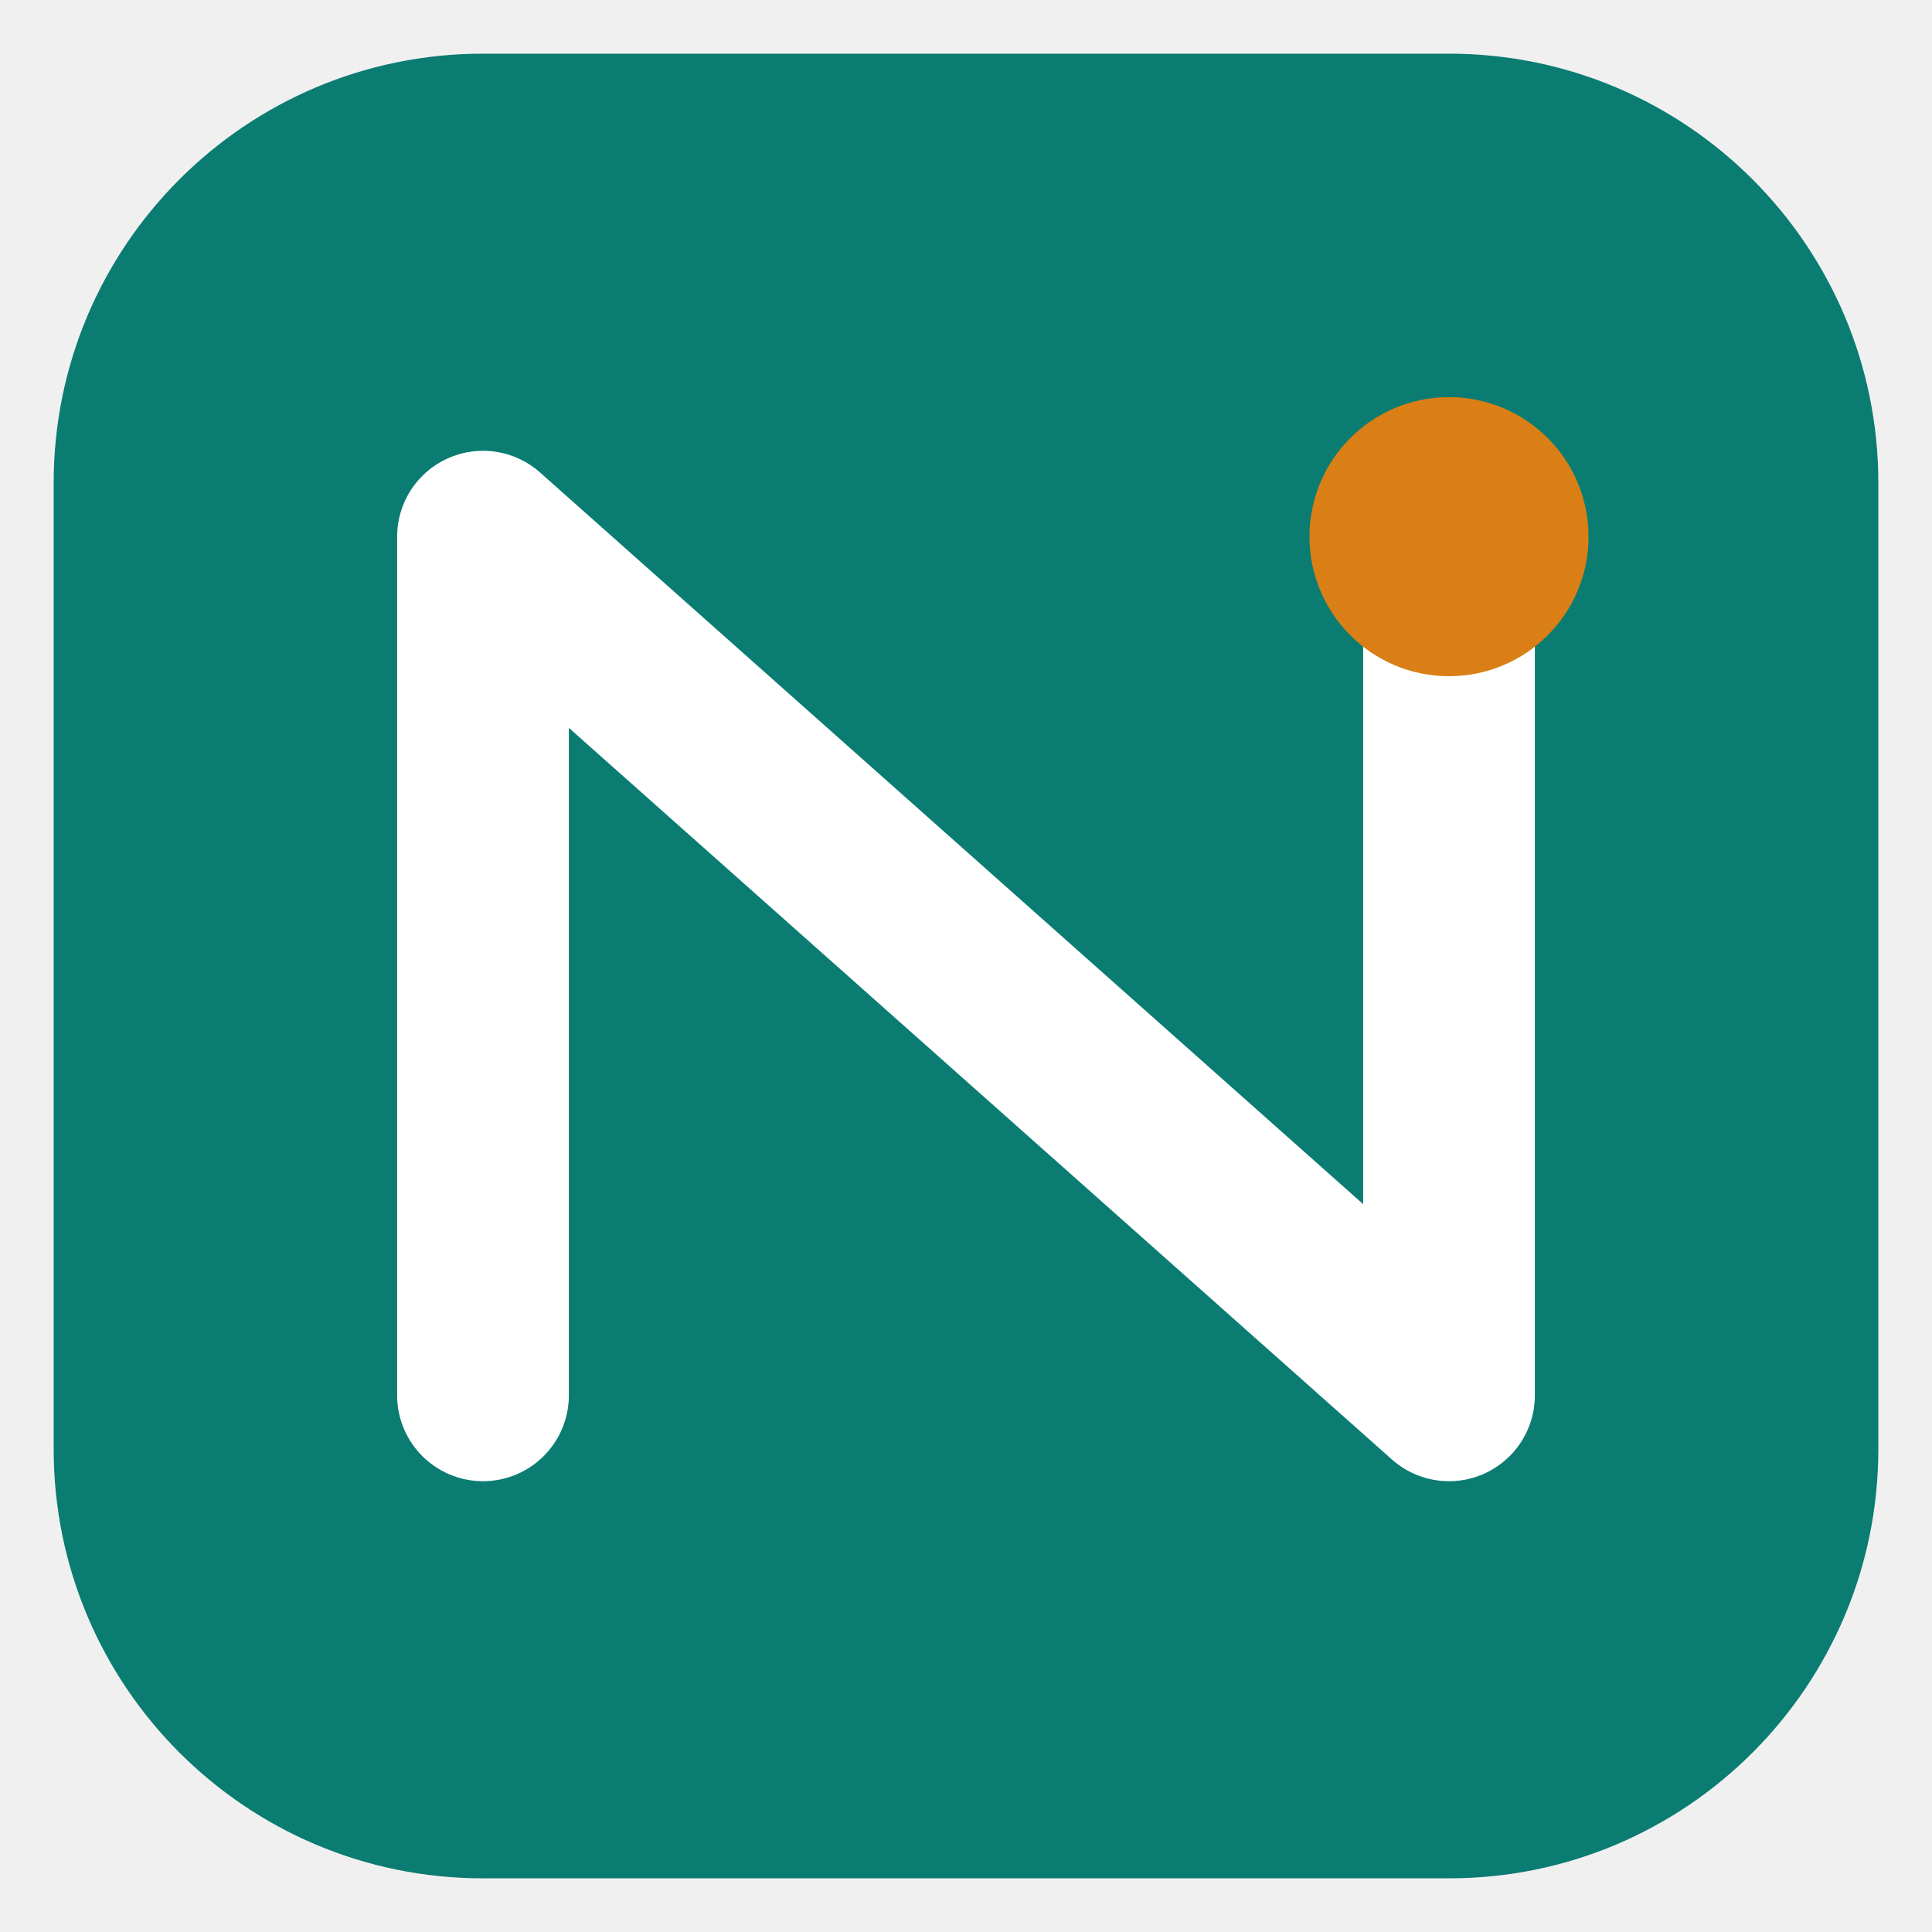
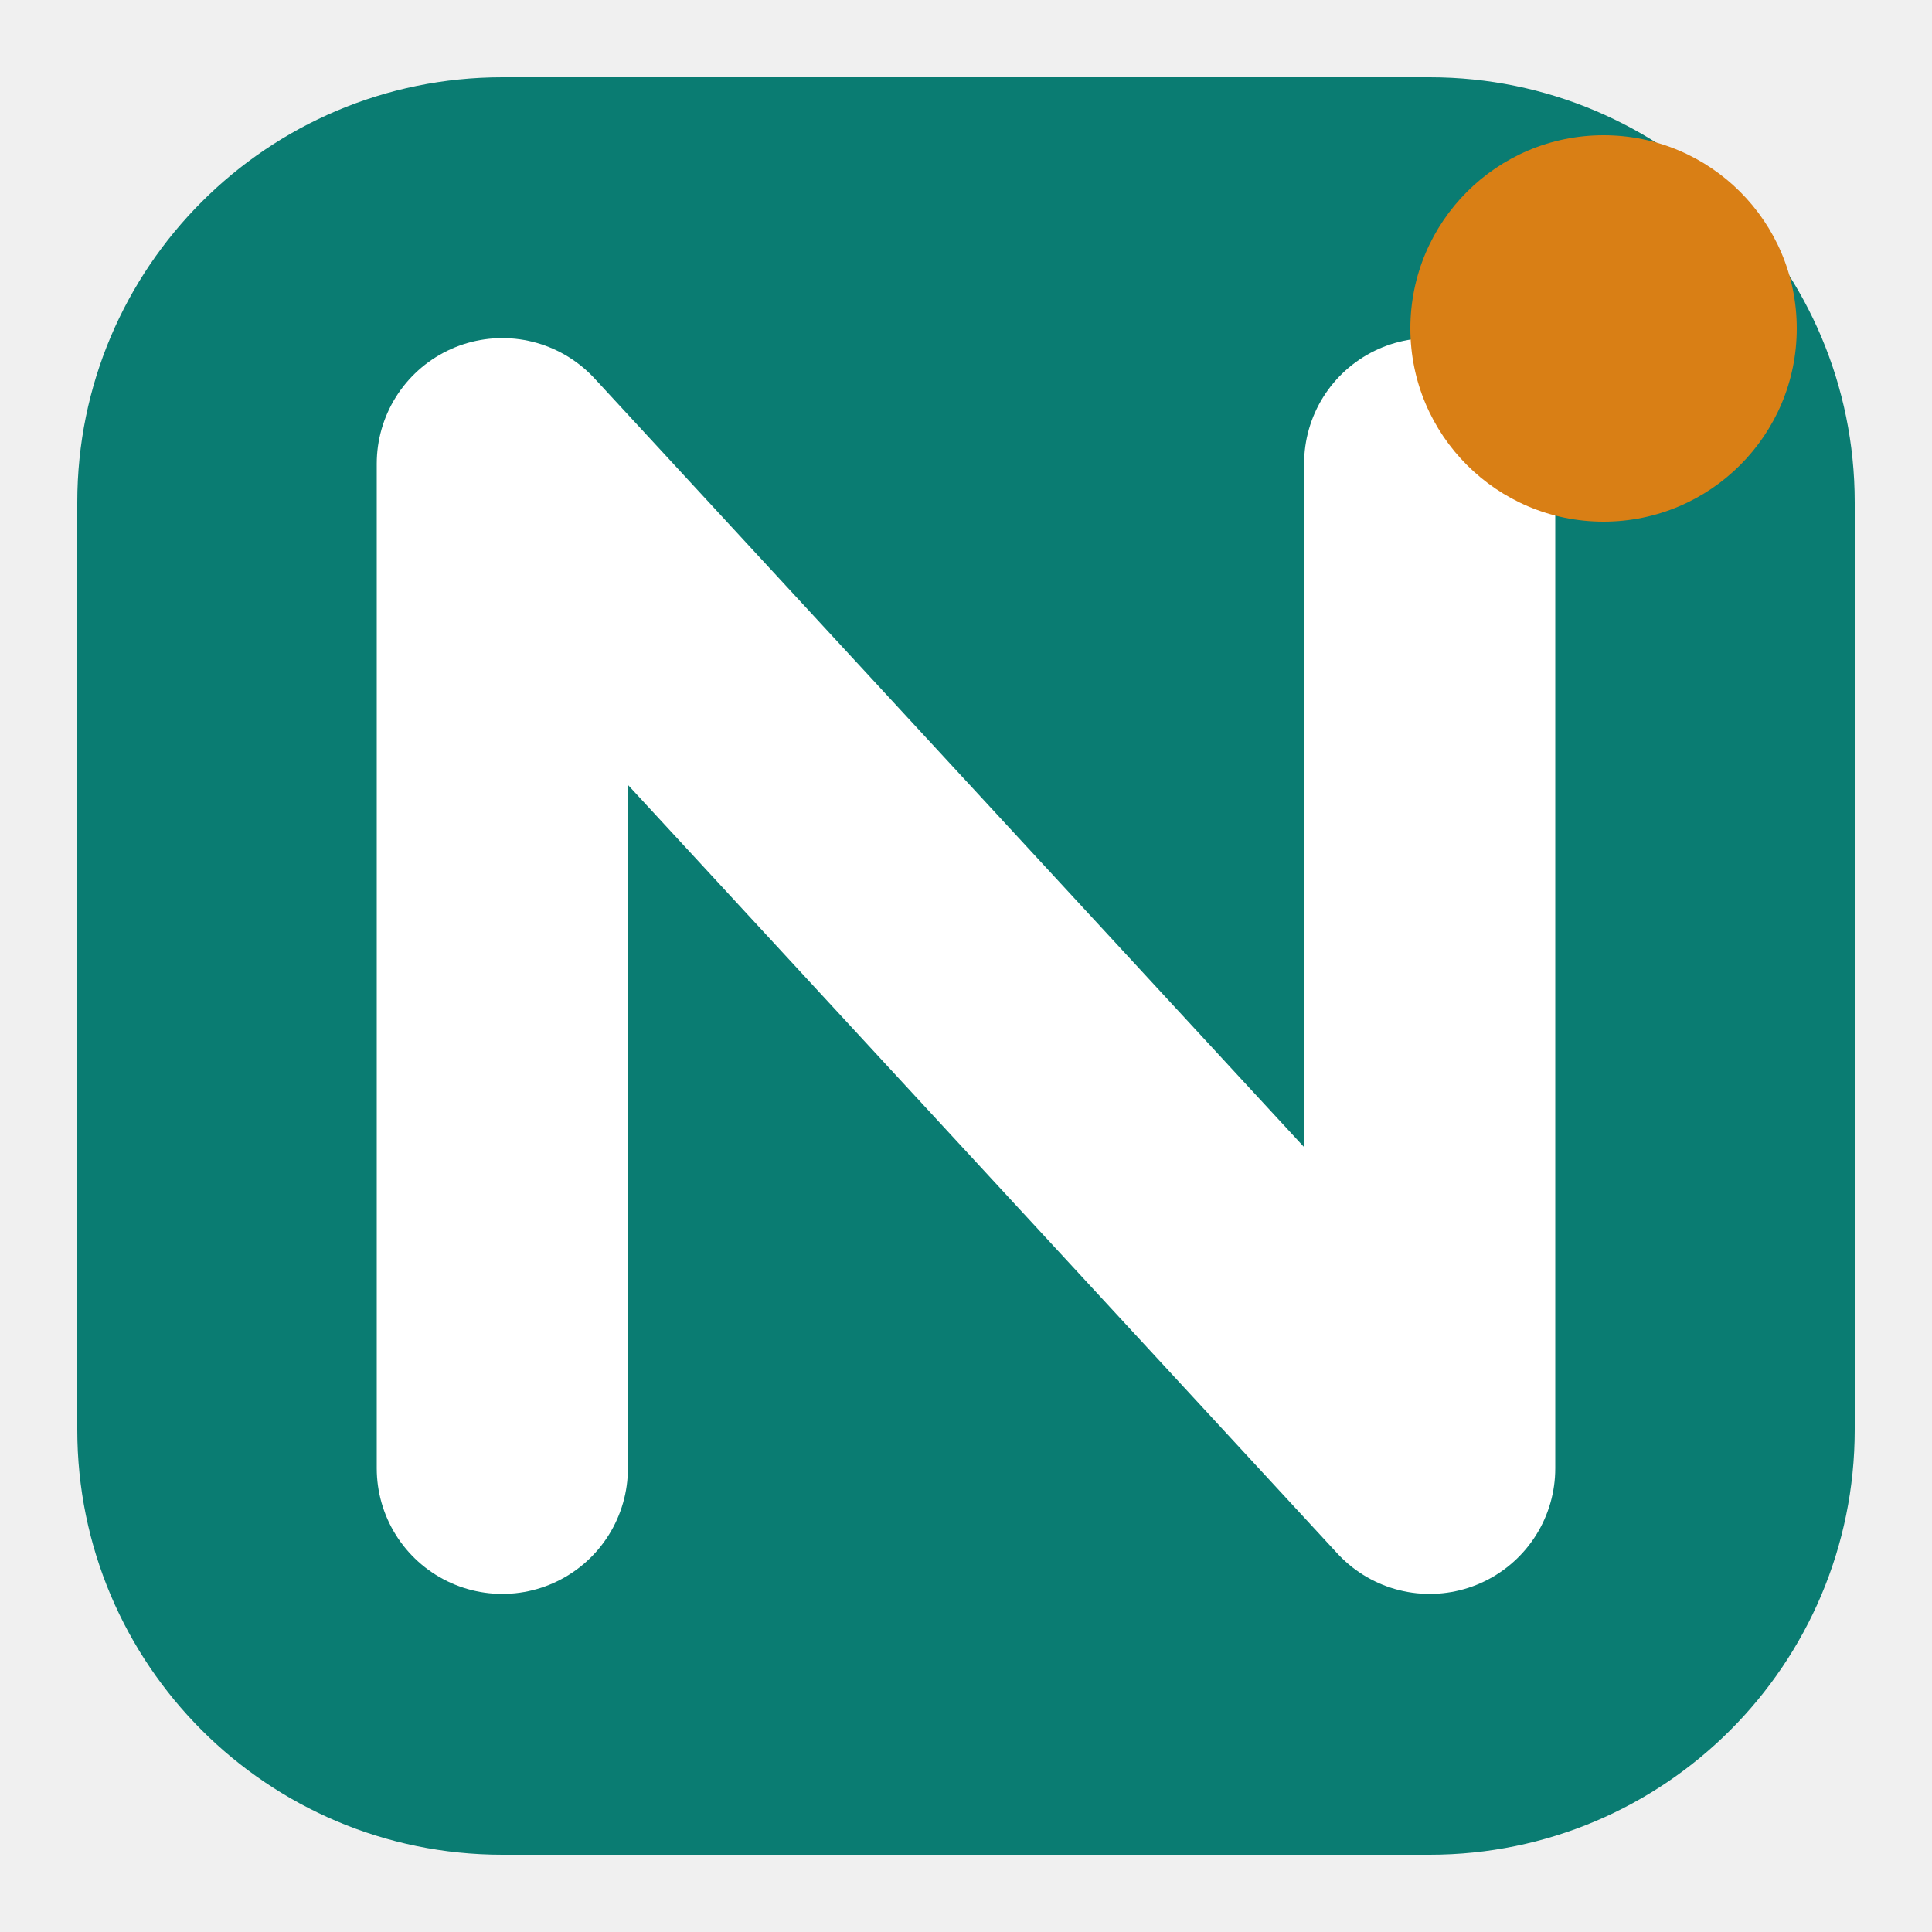
- <svg xmlns="http://www.w3.org/2000/svg" viewBox="0 0 36 36">
-   <rect x="1" y="1" width="34" height="34" rx="8" fill="#0A7C72" />
-   <path d="M9 26V10l18 16V10" fill="none" stroke="#FFFFFF" stroke-width="3.2" stroke-linecap="round" stroke-linejoin="round" />
-   <circle cx="27" cy="10" r="2.6" fill="#D97F15" />
+ <svg xmlns="http://www.w3.org/2000/svg" viewBox="0 0 100 100">
+   <rect x="4" y="4" width="92" height="92" rx="22" fill="#0A7C72" />
+   <path d="M26 76 L26 24 L74 76 L74 24" fill="none" stroke="#FFFFFF" stroke-width="13" stroke-linecap="round" stroke-linejoin="round" />
+   <circle cx="83" cy="17" r="10" fill="#D97F15" />
</svg>
